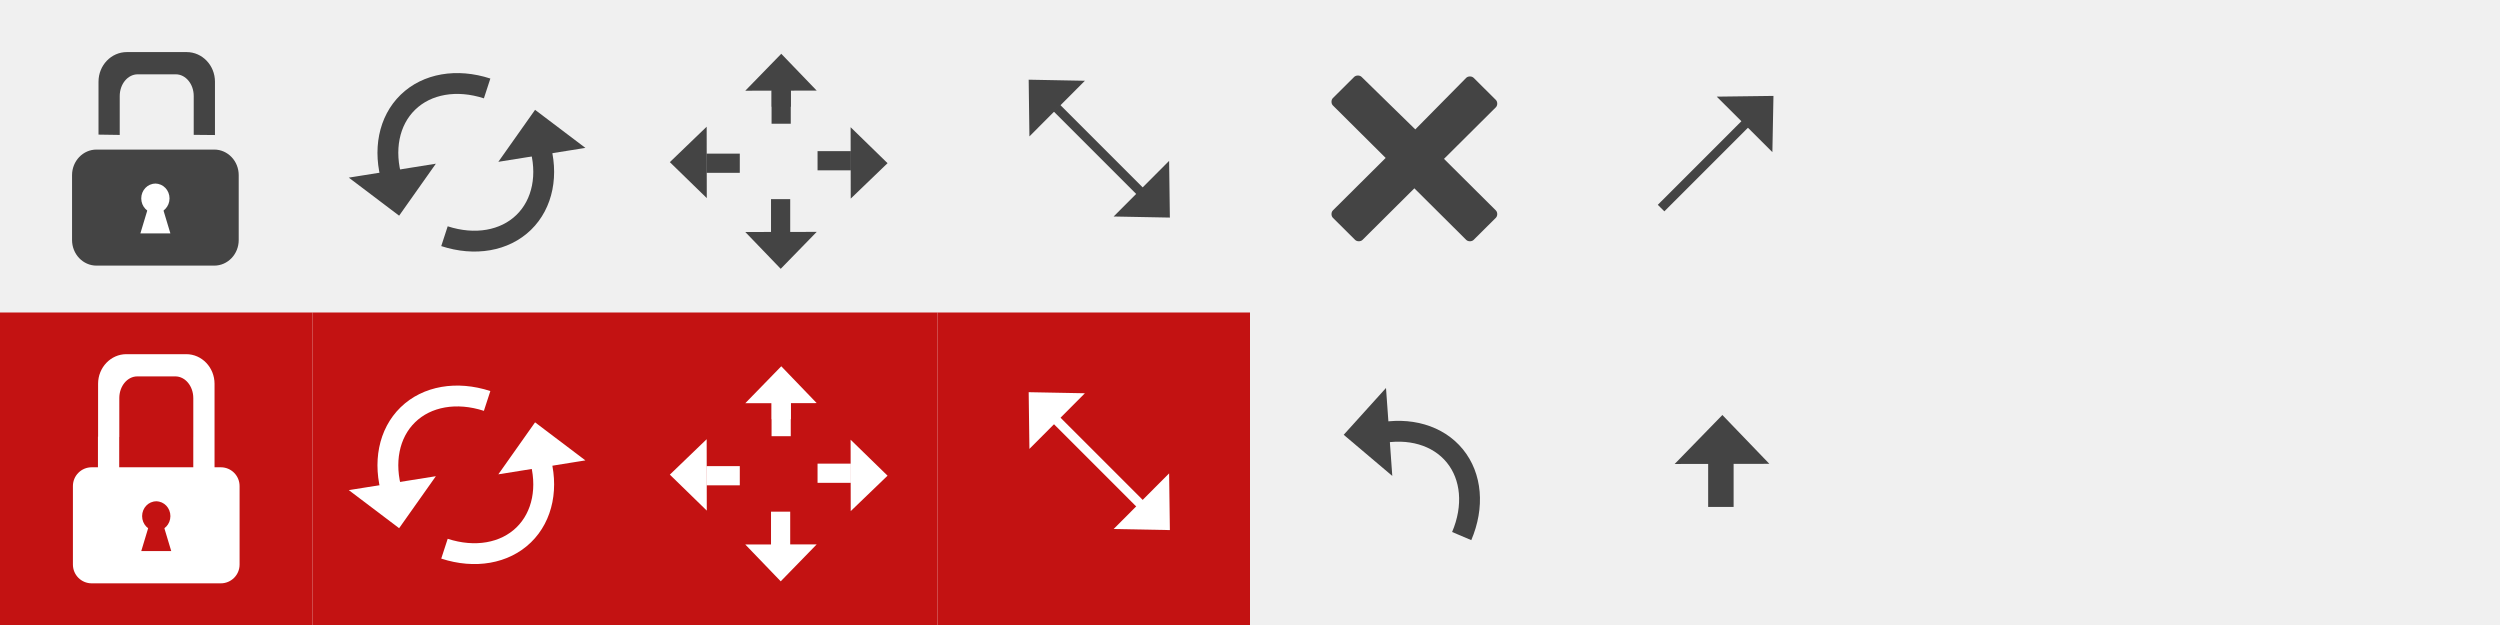
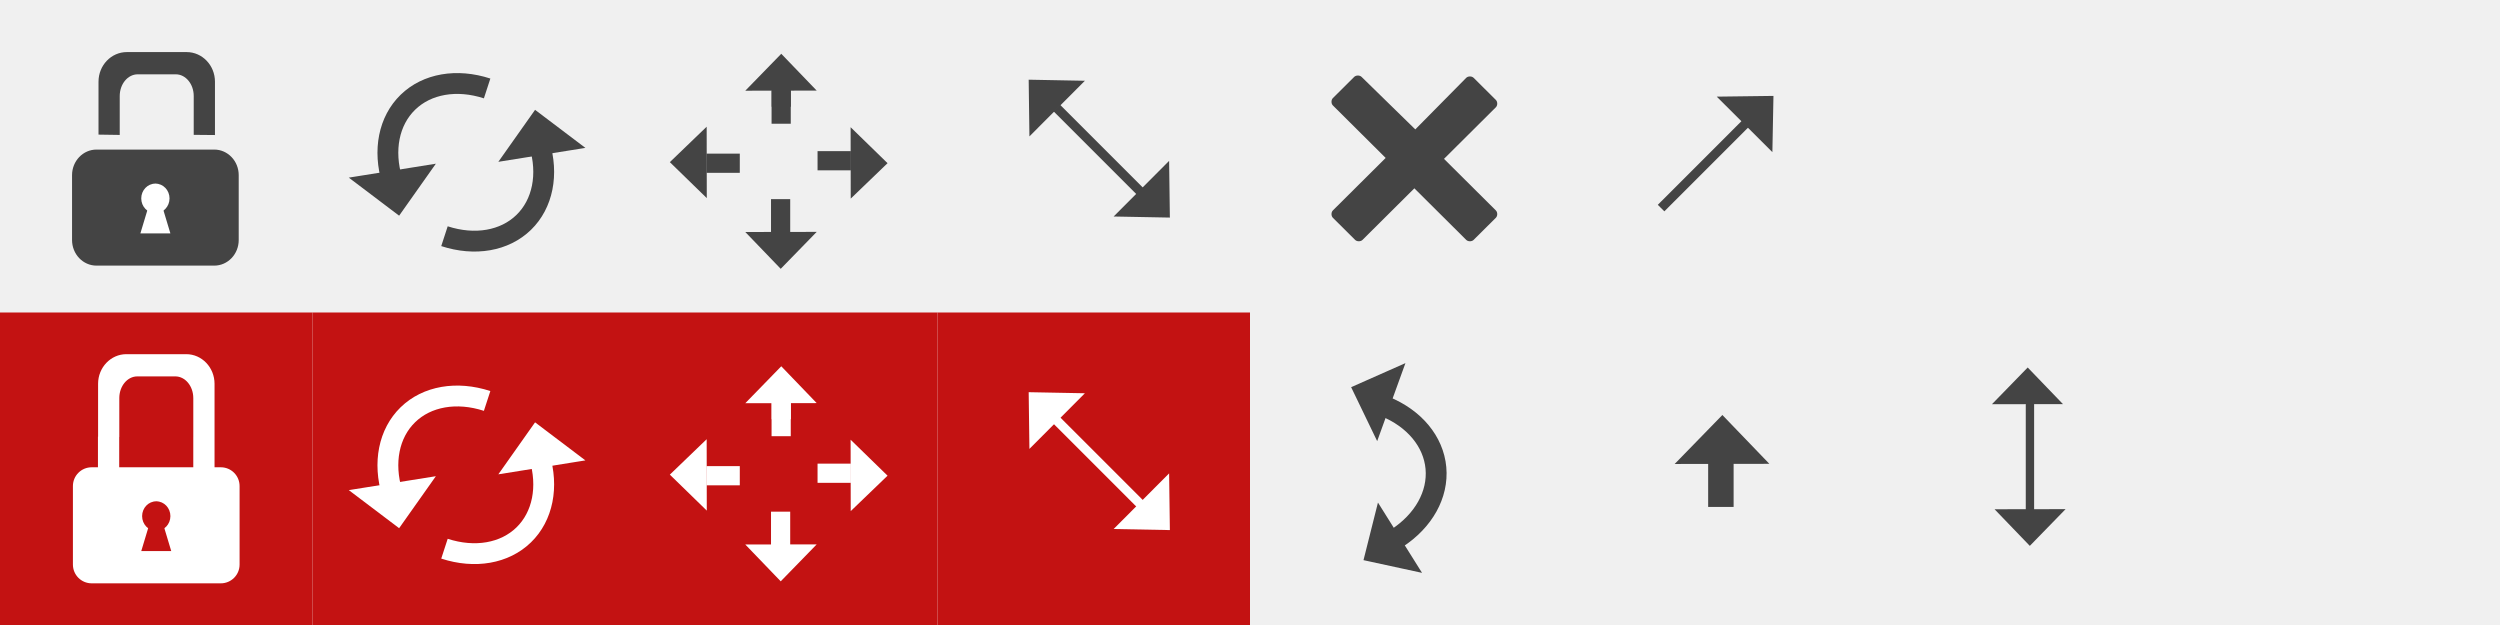
<svg xmlns="http://www.w3.org/2000/svg" xmlns:ns1="https://boxy-svg.com" id="Layer_1" viewBox="0 0 400 100" preserveAspectRatio="xMinYMin" version="1.1" width="400" height="100">
  <defs id="defs4610" />
  <g id="g4776" transform="matrix(1.666667,0,0,1.666667,-148.3854,0.9749075)">
    <path transform="rotate(135)" d="m -77.723,-101.433 a 7.635,9.768 0 0 1 -6.391,4.263 7.635,9.768 0 0 1 -6.317,-4.442" id="path4616-4-7" style="fill:none;fill-opacity:1;stroke:#444444;stroke-width:2;stroke-linejoin:round;stroke-miterlimit:4;stroke-dasharray:none;stroke-opacity:1" />
    <path id="path4650-1-5" d="m 129.839,15.775 -6.153,0.984 3.557,2.69 z" style="fill:#444444;fill-opacity:1;stroke:#444444;stroke-width:0.946px;stroke-linecap:butt;stroke-linejoin:miter;stroke-opacity:1" />
    <path transform="rotate(-45)" d="m 90.214,108.925 a 7.635,9.768 0 0 1 -6.391,4.263 7.635,9.768 0 0 1 -6.317,-4.442" id="path4616-4-0-9" style="fill:none;fill-opacity:1;stroke:#444444;stroke-width:2;stroke-linejoin:round;stroke-miterlimit:4;stroke-dasharray:none;stroke-opacity:1" />
    <path id="path4650-1-1-1" d="m 137.906,14.305 6.153,-0.984 -3.557,-2.69 z" style="fill:#444444;fill-opacity:1;stroke:#444444;stroke-width:0.946px;stroke-linecap:butt;stroke-linejoin:miter;stroke-opacity:1" />
  </g>
  <g id="g4614" transform="scale(1.666667)">
    <rect y="30" x="0" id="rect4566" style="fill:#c31212" height="30" width="30" />
    <rect id="rect4568" style="fill:#ffffff" ry="1.8" rx="1.8" height="11.141" width="16" y="44.859" x="7" />
    <path id="path4570" style="fill:#ffffff" d="m 18.556,38.217 c 0,-1.15 -0.772,-2.083 -1.724,-2.083 h -3.65 c -0.956,0 -1.729,0.933 -1.729,2.083 v 3.737 h -0.009 v 3.654 H 9.403 V 41.923 H 9.416 V 36.846 C 9.416,35.274 10.633,34 12.134,34 h 5.744 c 1.501,0 2.718,1.274 2.718,2.846 v 8.784 h -2.041 v -3.685 h 0.001 z" />
    <g id="g4576" transform="matrix(1.304312,0,0,1.365527,-7.661772,42.26508)">
      <circle r="1.041" id="ellipse4572" style="fill:#c31212" cy="5.333" cx="17.375" />
      <path id="path4574" ns1:shape="triangle 16.271 4.292 2.207 3.499 0.5 0 1@4b2624a6" style="fill:#c31212" d="m 17.375,4.292 1.103,3.499 h -2.207 z" />
    </g>
  </g>
  <g id="remove_x5F_2" transform="matrix(1.481482,0,0,1.473297,212.9657,12.01029)">
    <path d="M 12.2,9.1 17.8,3.5 C 18,3.3 18,2.9 17.8,2.7 L 15.4,0.3 C 15.2,0.1 14.8,0.1 14.6,0.3 L 9.1,5.9 3.3,0.2 C 3.1,0 2.7,0 2.5,0.2 L 0.2,2.5 C 0,2.7 0,3.1 0.2,3.3 L 5.9,9 0.2,14.7 C 0,14.9 0,15.3 0.2,15.5 l 2.4,2.4 c 0.2,0.2 0.6,0.2 0.8,0 l 5.6,-5.6 5.6,5.6 c 0.2,0.2 0.6,0.2 0.8,0 l 2.4,-2.4 c 0.2,-0.2 0.2,-0.6 0,-0.8 z" style="fill:#444444;stroke-width:0" id="path4578" />
  </g>
  <g transform="matrix(2.173853,0,0,2.275878,3.121488,1.409018)" id="g4589">
    <rect x="3.867" y="9.896" width="12.267" height="8.159" rx="1.8" ry="1.8" style="fill:#444444" id="rect4581" />
    <g transform="translate(-7.374,7.996668)" id="g4587">
      <circle cx="17.375" cy="5.333" style="fill:#ffffff" id="ellipse4583" r="1.041" />
      <path d="m 17.375,4.292 1.103,3.499 h -2.207 z" style="fill:#ffffff" ns1:shape="triangle 16.271 4.292 2.207 3.499 0.5 0 1@4b2624a6" id="path4585" />
    </g>
  </g>
  <path d="m 30.996,15.361 c 0,-1.916 -1.287,-3.471 -2.874,-3.471 h -6.082 c -1.593,0 -2.883,1.554 -2.883,3.471 v 6.229 h -0.015 0.015 l -3.396,-0.052 h -0.022 0.022 v -8.462 c 0,-2.62 2.028,-4.743 4.53,-4.743 h 9.574 c 2.502,0 4.53,2.123 4.53,4.743 v 8.53 l -3.4,-0.031 h -0.002 0.002 z" style="fill:#444444;stroke-width:2.224" id="path4591" />
  <g id="g4644" transform="matrix(1.666667,0,0,1.666667,-149.9132,0.0026875)">
    <rect y="29.998" x="119.948" id="rect4566-4" style="fill:#c31212" height="30" width="30" />
    <g transform="translate(0.9166667,30.58333)" id="g4710">
      <path style="fill:none;fill-opacity:1;stroke:#ffffff;stroke-width:2;stroke-linejoin:round;stroke-miterlimit:4;stroke-dasharray:none;stroke-opacity:1" id="path4616-4" d="m -77.723,-101.433 a 7.635,9.768 0 0 1 -6.391,4.263 7.635,9.768 0 0 1 -6.317,-4.442" transform="rotate(135)" />
      <path style="fill:#ffffff;fill-opacity:1;stroke:#ffffff;stroke-width:0.946px;stroke-linecap:butt;stroke-linejoin:miter;stroke-opacity:1" d="m 129.839,15.775 -6.153,0.984 3.557,2.69 z" id="path4650-1" />
      <path style="opacity:1;fill:none;fill-opacity:0;stroke:#ffffff;stroke-width:2;stroke-linejoin:round;stroke-miterlimit:4;stroke-dasharray:none;stroke-opacity:1" id="path4616-4-0" d="m 90.214,108.925 a 7.635,9.768 0 0 1 -6.391,4.263 7.635,9.768 0 0 1 -6.317,-4.442" transform="rotate(-45)" />
      <path style="fill:#ffffff;fill-opacity:1;stroke:#ffffff;stroke-width:0.946px;stroke-linecap:butt;stroke-linejoin:miter;stroke-opacity:1" d="m 137.906,14.305 6.153,-0.984 -3.557,-2.69 z" id="path4650-1-1" />
    </g>
  </g>
-   <g transform="matrix(0.1452596,-1.660324,1.660324,0.1452596,178.5738,341.5337)" id="g4780">
-     <path transform="rotate(-45)" d="m 108.937,124.236 a 7.635,9.768 0 0 1 -6.391,4.263 7.635,9.768 0 0 1 -6.317,-4.442" id="path4616-4-0-9-8" style="fill:none;fill-opacity:1;stroke:#444444;stroke-width:2;stroke-linejoin:round;stroke-miterlimit:4;stroke-dasharray:none;stroke-opacity:1" />
-     <path id="path4650-1-1-1-3" d="m 161.972,11.892 6.153,-0.984 -3.557,-2.69 z" style="fill:#444444;fill-opacity:1;stroke:#444444;stroke-width:0.946px;stroke-linecap:butt;stroke-linejoin:miter;stroke-opacity:1" />
-   </g>
+   <path style="fill:none;fill-opacity:1;stroke:#444444;stroke-width:3.333;stroke-linejoin:round;stroke-miterlimit:4;stroke-dasharray:none;stroke-opacity:1" id="path4616-4-0-9-8" d="m -87.831,213.557 a 12.725,16.28 0 0 1 -10.652,7.105 12.725,16.28 0 0 1 -10.528,-7.403" transform="rotate(-96)" />
+   <path style="fill:#444444;fill-opacity:1;stroke:#444444;stroke-width:1.484px;stroke-linecap:butt;stroke-linejoin:miter;stroke-opacity:1" d="m 220.25,68.673 3.329,-9.191 -6.395,2.834 z" id="path4650-1-1-1-3" />
  <rect width="50" height="50" style="fill:#c31212;stroke-width:1.667" id="rect4566-4-8" x="100" y="50" />
  <rect width="50" height="50" style="fill:#c31212;stroke-width:1.667" id="rect4566-4-3" x="150" y="50" />
  <g id="g5324" transform="scale(1.666667)">
    <path id="path4650-1-1-3-6-5-9-5-2" d="m 111.827,46.45 -3.92,3.932 3.973,0.076 z" style="fill:#ffffff;fill-opacity:1;stroke:#ffffff;stroke-width:0.843px;stroke-linecap:butt;stroke-linejoin:miter;stroke-opacity:1" />
    <rect transform="matrix(-0.7071068,0.7071068,0.7071068,0.7071068,0,0)" y="100.661" x="-43.238" height="10.636" width="0.092" id="rect4841-7-2-2-0" style="opacity:1;fill:#ffffff;fill-opacity:1;stroke:#ffffff;stroke-width:0.795;stroke-linejoin:miter;stroke-miterlimit:4;stroke-dasharray:none;stroke-opacity:1" />
    <path id="path4650-1-1-3-6-5-6-2-4" d="m 99.233,42.088 3.92,-3.932 -3.973,-0.076 z" style="fill:#ffffff;fill-opacity:1;stroke:#ffffff;stroke-width:0.843px;stroke-linecap:butt;stroke-linejoin:miter;stroke-opacity:1" />
  </g>
  <g id="g5329" transform="scale(1.666667)">
    <path id="path4650-1-1-3-6-5-9-5-2-2" d="m 111.827,16.45 -3.92,3.932 3.973,0.076 z" style="fill:#444444;fill-opacity:1;stroke:#444444;stroke-width:0.843px;stroke-linecap:butt;stroke-linejoin:miter;stroke-opacity:1" />
    <rect transform="matrix(-0.7071068,0.7071068,0.7071068,0.7071068,0,0)" y="79.448" x="-64.451" height="10.636" width="0.092" id="rect4841-7-2-2-0-8" style="opacity:1;fill:#444444;fill-opacity:1;stroke:#444444;stroke-width:0.795;stroke-linejoin:miter;stroke-miterlimit:4;stroke-dasharray:none;stroke-opacity:1" />
    <path id="path4650-1-1-3-6-5-6-2-4-8" d="m 99.233,12.088 3.92,-3.932 -3.973,-0.076 z" style="fill:#444444;fill-opacity:1;stroke:#444444;stroke-width:0.843px;stroke-linecap:butt;stroke-linejoin:miter;stroke-opacity:1" />
  </g>
  <g id="g5375" transform="scale(1.666667)">
    <path id="path4650-1-1-3-6" d="m 67.467,48.11 -0.008,-5.048 -2.603,2.505 z" style="fill:#ffffff;fill-opacity:1;stroke:#ffffff;stroke-width:0.766px;stroke-linecap:butt;stroke-linejoin:miter;stroke-opacity:1" />
    <path id="path4650-1-1-3-6-5" d="m 82.043,43.121 0.008,5.048 2.603,-2.505 z" style="fill:#ffffff;fill-opacity:1;stroke:#ffffff;stroke-width:0.766px;stroke-linecap:butt;stroke-linejoin:miter;stroke-opacity:1" />
    <path id="path4650-1-1-3-6-6" d="m 77.494,52.645 -5.048,0.008 2.505,2.603 z" style="fill:#ffffff;fill-opacity:1;stroke:#ffffff;stroke-width:0.766px;stroke-linecap:butt;stroke-linejoin:miter;stroke-opacity:1" />
    <rect transform="rotate(-90)" y="74.542" x="-51.793" height="0.793" width="2.151" id="rect4841-4" style="opacity:1;fill:#ffffff;fill-opacity:1;stroke:#ffffff;stroke-width:1.05;stroke-linejoin:miter;stroke-miterlimit:4;stroke-dasharray:none;stroke-opacity:1" />
    <path id="path4650-1-1-3-6-6-6" d="m 72.457,38.324 5.048,-0.008 -2.505,-2.603 z" style="fill:#ffffff;fill-opacity:1;stroke:#ffffff;stroke-width:0.766px;stroke-linecap:butt;stroke-linejoin:miter;stroke-opacity:1" />
    <rect transform="rotate(90)" y="-75.482" x="38.553" height="0.961" width="1.252" id="rect4841-4-0" style="opacity:1;fill:#ffffff;fill-opacity:1;stroke:#ffffff;stroke-width:0.882;stroke-linejoin:miter;stroke-miterlimit:4;stroke-dasharray:none;stroke-opacity:1" />
    <rect transform="rotate(-90)" y="74.595" x="-41.352" height="0.793" width="2.151" id="rect4841-4-02" style="opacity:1;fill:#ffffff;fill-opacity:1;stroke:#ffffff;stroke-width:1.05;stroke-linejoin:miter;stroke-miterlimit:4;stroke-dasharray:none;stroke-opacity:1" />
    <rect transform="scale(-1)" y="-46.066" x="-70.495" height="0.793" width="2.151" id="rect4841-4-6" style="opacity:1;fill:#ffffff;fill-opacity:1;stroke:#ffffff;stroke-width:1.05;stroke-linejoin:miter;stroke-miterlimit:4;stroke-dasharray:none;stroke-opacity:1" />
    <rect transform="scale(-1)" y="-45.827" x="-81.161" height="0.793" width="2.151" id="rect4841-4-4" style="opacity:1;fill:#ffffff;fill-opacity:1;stroke:#ffffff;stroke-width:1.05;stroke-linejoin:miter;stroke-miterlimit:4;stroke-dasharray:none;stroke-opacity:1" />
  </g>
  <g transform="matrix(1.666667,0,0,1.666667,-1.554362e-6,-50.00001)" id="g5375-4" style="fill:#444444;fill-opacity:1;stroke:#444444;stroke-opacity:1">
    <path id="path4650-1-1-3-6-3" d="m 67.467,48.11 -0.008,-5.048 -2.603,2.505 z" style="fill:#444444;fill-opacity:1;stroke:#444444;stroke-width:0.766px;stroke-linecap:butt;stroke-linejoin:miter;stroke-opacity:1" />
    <path id="path4650-1-1-3-6-5-6" d="m 82.043,43.121 0.008,5.048 2.603,-2.505 z" style="fill:#444444;fill-opacity:1;stroke:#444444;stroke-width:0.766px;stroke-linecap:butt;stroke-linejoin:miter;stroke-opacity:1" />
    <path id="path4650-1-1-3-6-6-1" d="m 77.494,52.645 -5.048,0.008 2.505,2.603 z" style="fill:#444444;fill-opacity:1;stroke:#444444;stroke-width:0.766px;stroke-linecap:butt;stroke-linejoin:miter;stroke-opacity:1" />
    <rect transform="rotate(-90)" y="74.542" x="-51.793" height="0.793" width="2.151" id="rect4841-4-8" style="opacity:1;fill:#444444;fill-opacity:1;stroke:#444444;stroke-width:1.05;stroke-linejoin:miter;stroke-miterlimit:4;stroke-dasharray:none;stroke-opacity:1" />
    <path id="path4650-1-1-3-6-6-6-5" d="m 72.457,38.324 5.048,-0.008 -2.505,-2.603 z" style="fill:#444444;fill-opacity:1;stroke:#444444;stroke-width:0.766px;stroke-linecap:butt;stroke-linejoin:miter;stroke-opacity:1" />
    <rect transform="rotate(90)" y="-75.482" x="38.553" height="0.961" width="1.252" id="rect4841-4-0-1" style="opacity:1;fill:#444444;fill-opacity:1;stroke:#444444;stroke-width:0.882;stroke-linejoin:miter;stroke-miterlimit:4;stroke-dasharray:none;stroke-opacity:1" />
    <rect transform="rotate(-90)" y="74.595" x="-41.352" height="0.793" width="2.151" id="rect4841-4-02-4" style="opacity:1;fill:#444444;fill-opacity:1;stroke:#444444;stroke-width:1.05;stroke-linejoin:miter;stroke-miterlimit:4;stroke-dasharray:none;stroke-opacity:1" />
    <rect transform="scale(-1)" y="-46.066" x="-70.495" height="0.793" width="2.151" id="rect4841-4-6-8" style="opacity:1;fill:#444444;fill-opacity:1;stroke:#444444;stroke-width:1.05;stroke-linejoin:miter;stroke-miterlimit:4;stroke-dasharray:none;stroke-opacity:1" />
    <rect transform="scale(-1)" y="-45.827" x="-81.161" height="0.793" width="2.151" id="rect4841-4-4-7" style="opacity:1;fill:#444444;fill-opacity:1;stroke:#444444;stroke-width:1.05;stroke-linejoin:miter;stroke-miterlimit:4;stroke-dasharray:none;stroke-opacity:1" />
  </g>
  <rect style="opacity:1;fill:#444444;fill-opacity:1;stroke:#444444;stroke-width:1.325;stroke-linejoin:miter;stroke-miterlimit:4;stroke-dasharray:none;stroke-opacity:1" id="rect4841-7-2-2-0-8-3" width="0.153" height="17.727" x="-211.547" y="-182.778" transform="matrix(-0.7071068,-0.7071068,-0.7071068,0.7071068,0,0)" />
  <path style="fill:#444444;fill-opacity:1;stroke:#444444;stroke-width:1.405px;stroke-linecap:butt;stroke-linejoin:miter;stroke-opacity:1" d="m 276.357,16.143 6.553,6.534 0.127,-6.621 z" id="path4650-1-1-3-6-5-6-2-4-8-3" />
  <path style="fill:#444444;fill-opacity:1;stroke:#444444;stroke-width:1.693px;stroke-linecap:butt;stroke-linejoin:miter;stroke-opacity:1" d="m 269.956,73.387 11.156,-0.018 -5.536,-5.752 z" id="path4650-1-1-3-6-5-6-9" />
  <rect style="opacity:1;fill:#444444;fill-opacity:1;stroke:#444444;stroke-width:2.321;stroke-linejoin:miter;stroke-miterlimit:4;stroke-dasharray:none;stroke-opacity:1" id="rect4841-4-4-7-9" width="4.753" height="1.753" x="75.196" y="-276.218" transform="rotate(90)" />
+   <path style="fill:#444444;fill-opacity:1;stroke:#444444;stroke-width:1.484px;stroke-linecap:butt;stroke-linejoin:miter;stroke-opacity:1" d="m 225.962,90.559 -5.193,-8.282 -1.704,6.785 z" id="path4650-1-1-1-3-9" />
+   <g id="g5329-5" transform="matrix(-1.065281,-1.065281,1.065281,-1.065281,421.8203,200.6884)">
+     <path id="path4650-1-1-3-6-5-9-5-2-2-7" d="m 111.827,16.45 -3.92,3.932 3.973,0.076 z" style="fill:#444444;fill-opacity:1;stroke:#444444;stroke-width:0.843px;stroke-linecap:butt;stroke-linejoin:miter;stroke-opacity:1" />
+     <rect transform="matrix(-0.7071068,0.7071068,0.7071068,0.7071068,0,0)" y="79.448" x="-64.451" height="10.636" width="0.092" id="rect4841-7-2-2-0-8-1" style="opacity:1;fill:#444444;fill-opacity:1;stroke:#444444;stroke-width:0.795;stroke-linejoin:miter;stroke-miterlimit:4;stroke-dasharray:none;stroke-opacity:1" />
+     <path id="path4650-1-1-3-6-5-6-2-4-8-39" d="m 99.233,12.088 3.92,-3.932 -3.973,-0.076 z" style="fill:#444444;fill-opacity:1;stroke:#444444;stroke-width:0.843px;stroke-linecap:butt;stroke-linejoin:miter;stroke-opacity:1" />
+   </g>
</svg>
